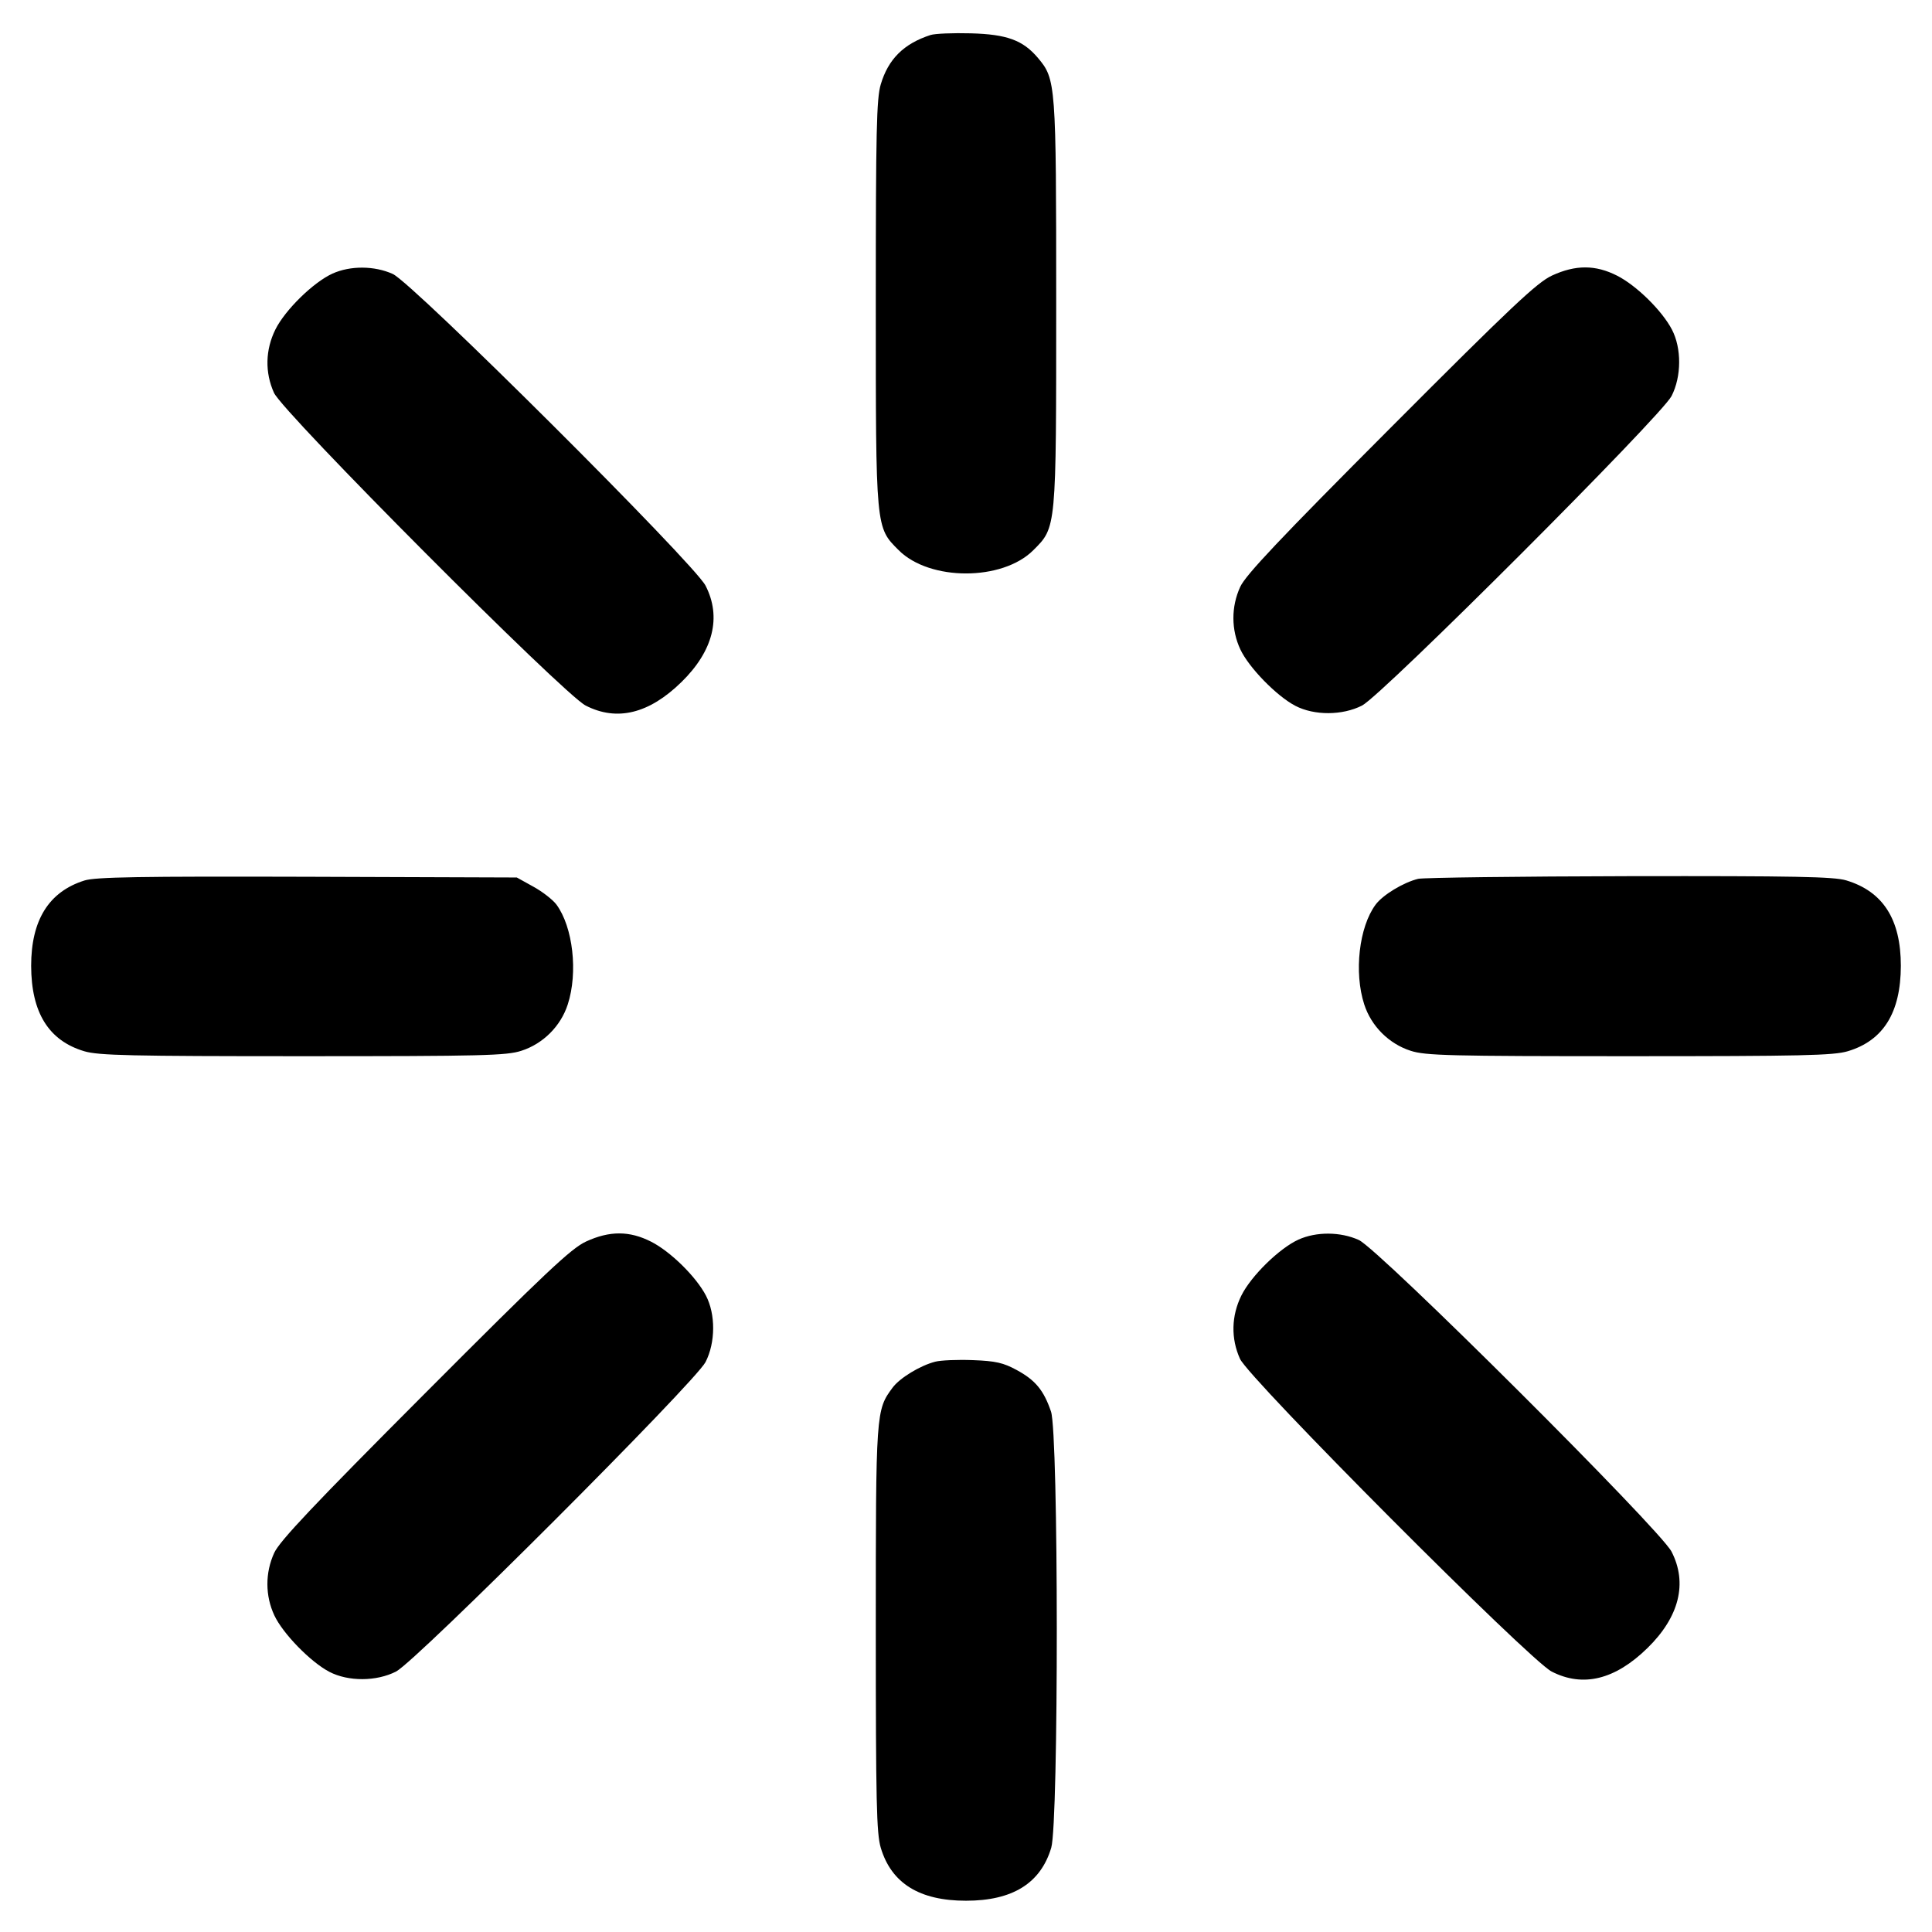
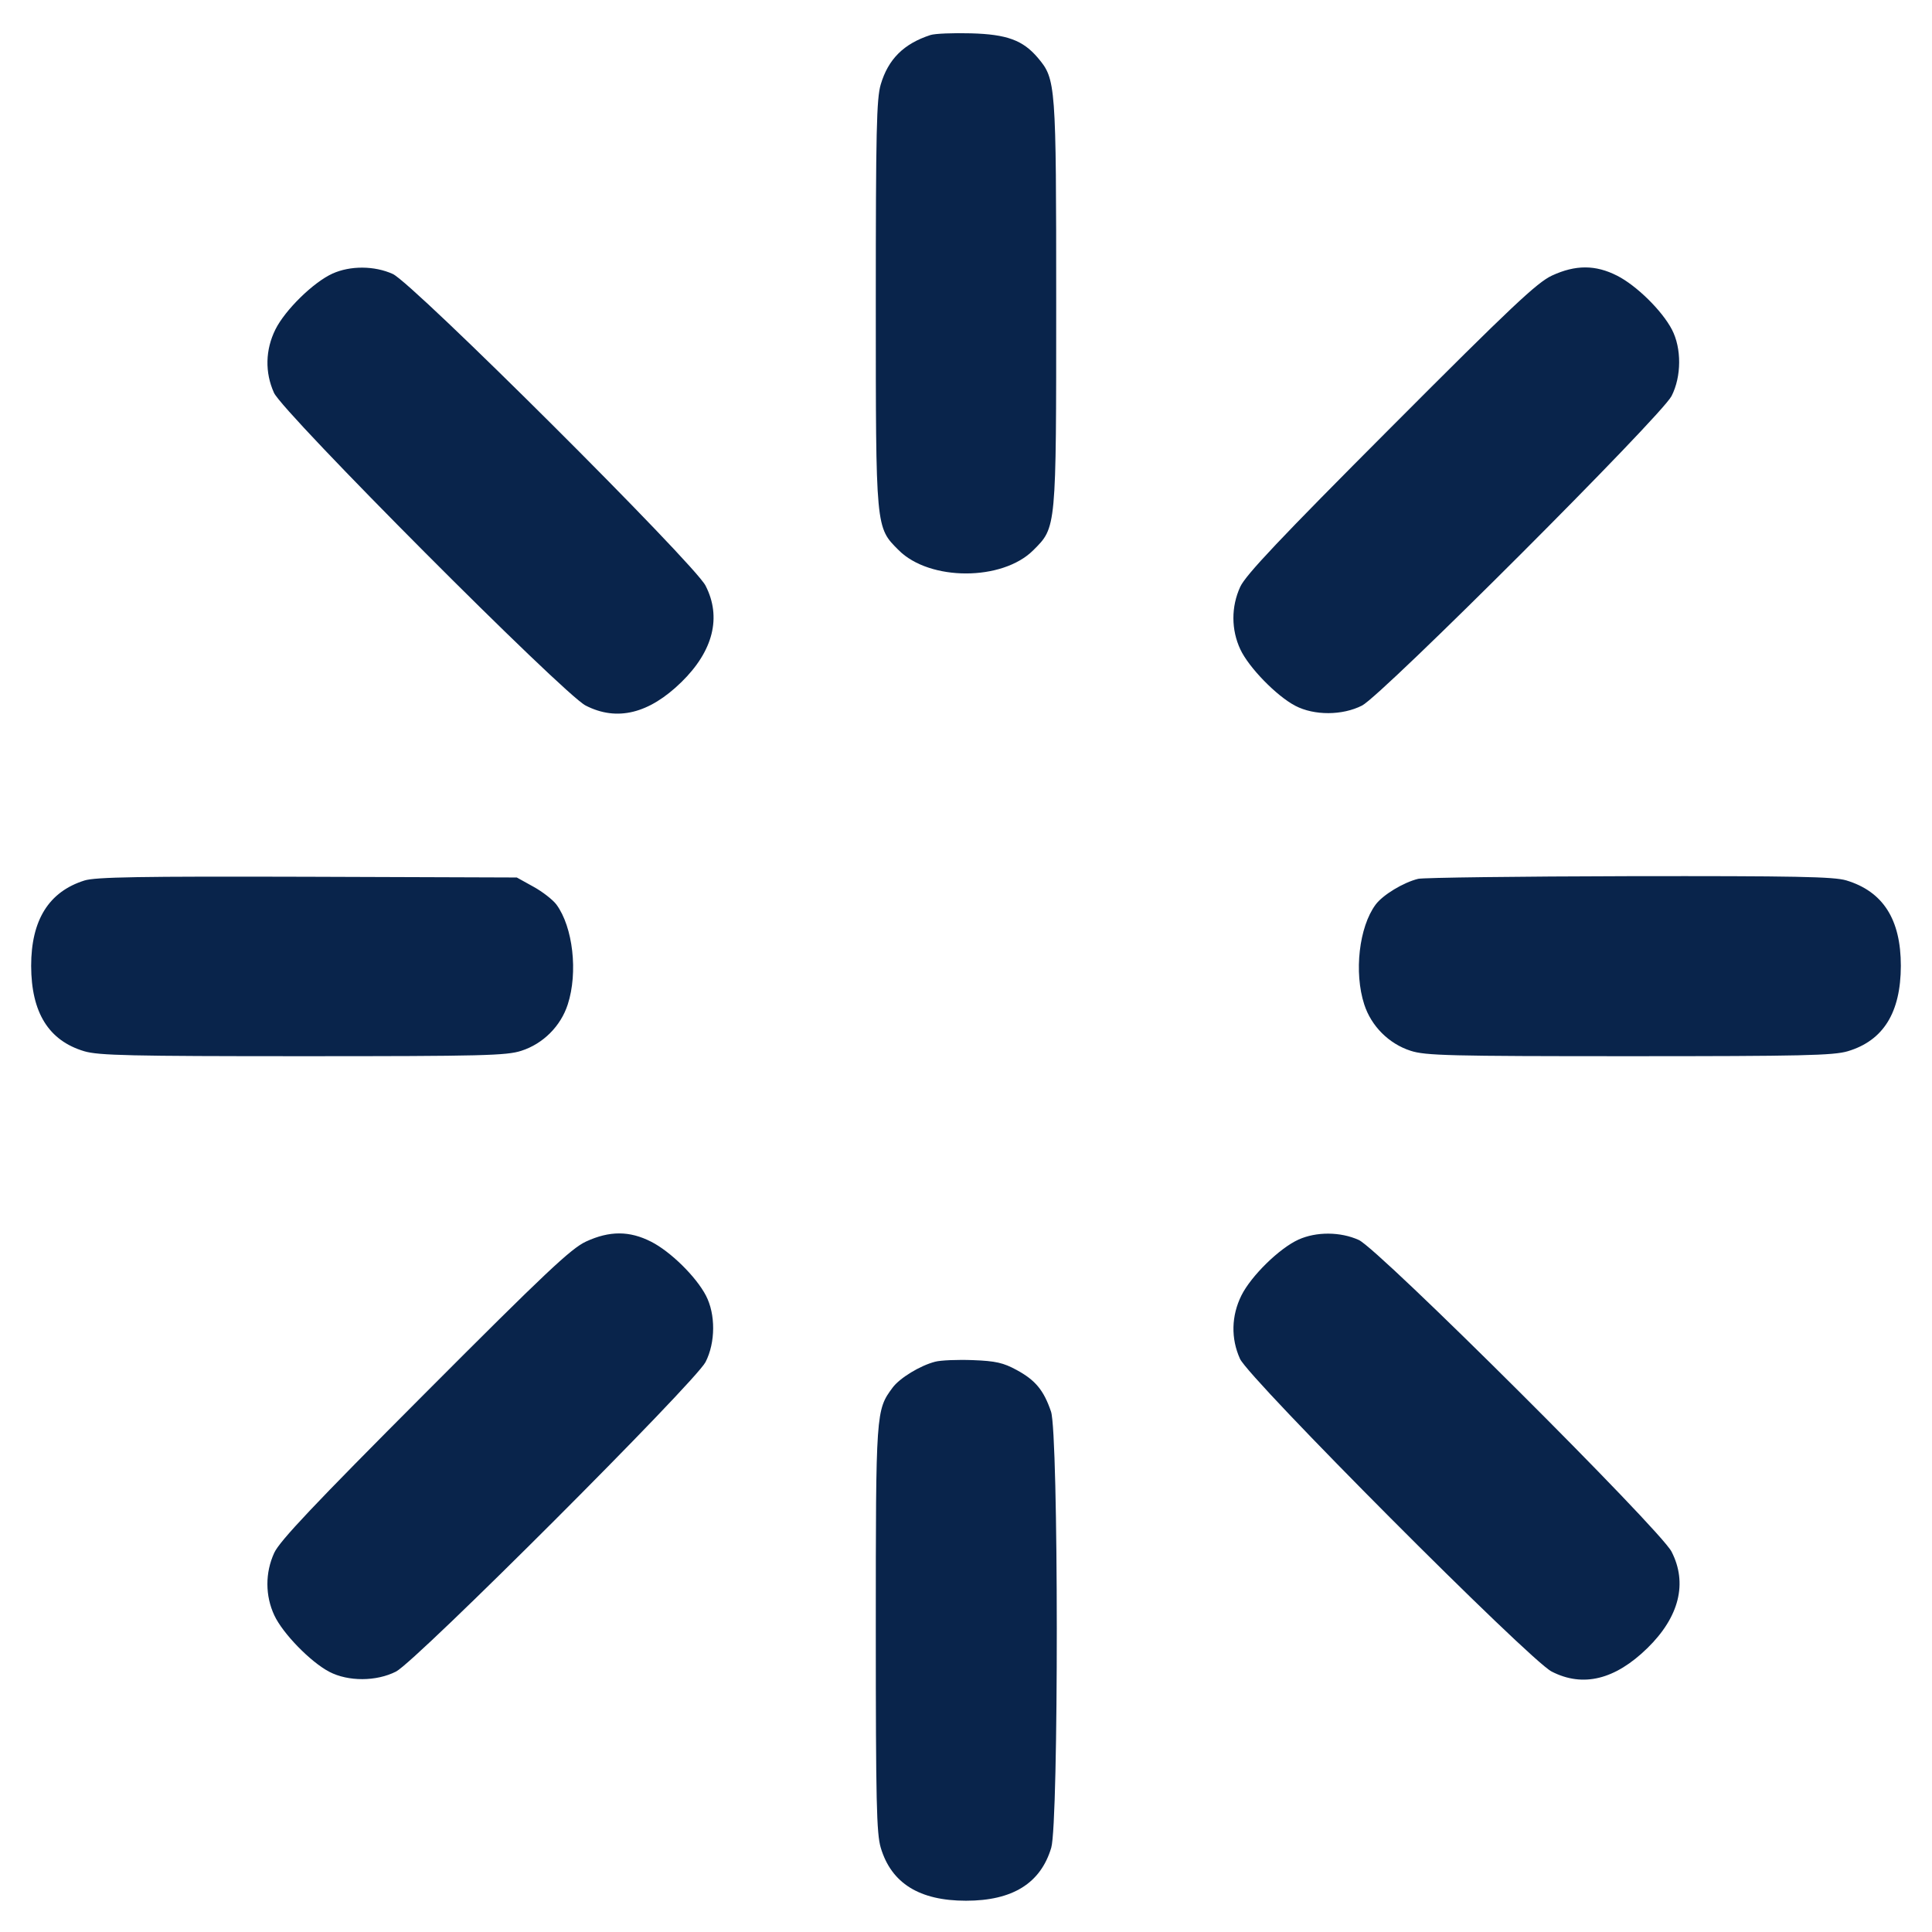
<svg xmlns="http://www.w3.org/2000/svg" width="800px" height="800px" viewBox="0 0 16 16" fill="none">
-   <path d="M7.706 0.290 C 7.484 0.362,7.356 0.490,7.294 0.699 C 7.259 0.816,7.253 1.088,7.253 2.508 C 7.253 4.389,7.251 4.365,7.443 4.557 C 7.700 4.813,8.300 4.813,8.557 4.557 C 8.749 4.365,8.747 4.389,8.747 2.508 C 8.747 0.688,8.744 0.656,8.596 0.480 C 8.472 0.333,8.339 0.284,8.040 0.276 C 7.893 0.272,7.743 0.278,7.706 0.290 M2.753 2.266 C 2.595 2.338,2.362 2.566,2.281 2.728 C 2.197 2.897,2.193 3.085,2.269 3.253 C 2.343 3.418,4.667 5.750,4.850 5.843 C 5.109 5.976,5.375 5.911,5.643 5.649 C 5.907 5.391,5.977 5.111,5.843 4.850 C 5.750 4.667,3.418 2.343,3.253 2.269 C 3.101 2.200,2.901 2.199,2.753 2.266 M12.853 2.282 C 12.730 2.339,12.520 2.536,11.518 3.541 C 10.597 4.464,10.316 4.762,10.271 4.860 C 10.195 5.025,10.196 5.216,10.272 5.378 C 10.342 5.528,10.572 5.764,10.727 5.845 C 10.884 5.927,11.117 5.926,11.280 5.843 C 11.447 5.757,13.757 3.447,13.843 3.280 C 13.926 3.118,13.927 2.884,13.846 2.729 C 13.764 2.572,13.552 2.364,13.392 2.283 C 13.213 2.192,13.048 2.192,12.853 2.282 M0.699 7.292 C 0.404 7.385,0.258 7.620,0.258 7.999 C 0.259 8.386,0.403 8.618,0.698 8.706 C 0.816 8.741,1.079 8.747,2.508 8.747 C 3.997 8.747,4.196 8.742,4.318 8.702 C 4.498 8.644,4.644 8.498,4.702 8.318 C 4.788 8.053,4.745 7.677,4.608 7.491 C 4.578 7.451,4.492 7.384,4.417 7.343 L 4.280 7.267 2.547 7.261 C 1.152 7.257,0.791 7.263,0.699 7.292 M11.745 7.278 C 11.622 7.308,11.452 7.411,11.392 7.492 C 11.255 7.677,11.212 8.053,11.298 8.318 C 11.356 8.498,11.502 8.644,11.682 8.702 C 11.804 8.742,12.003 8.747,13.492 8.747 C 14.921 8.747,15.184 8.741,15.302 8.706 C 15.597 8.618,15.741 8.386,15.742 7.999 C 15.742 7.614,15.595 7.383,15.290 7.291 C 15.187 7.260,14.864 7.254,13.496 7.256 C 12.578 7.258,11.790 7.268,11.745 7.278 M4.853 10.282 C 4.730 10.339,4.520 10.536,3.518 11.541 C 2.597 12.464,2.316 12.762,2.271 12.860 C 2.195 13.025,2.196 13.216,2.272 13.378 C 2.342 13.528,2.572 13.764,2.727 13.845 C 2.884 13.927,3.117 13.926,3.280 13.843 C 3.447 13.757,5.757 11.447,5.843 11.280 C 5.926 11.118,5.927 10.884,5.846 10.729 C 5.764 10.572,5.552 10.364,5.392 10.283 C 5.213 10.192,5.048 10.192,4.853 10.282 M10.753 10.266 C 10.595 10.338,10.362 10.566,10.281 10.728 C 10.197 10.897,10.193 11.085,10.269 11.253 C 10.343 11.418,12.667 13.750,12.850 13.843 C 13.109 13.976,13.375 13.911,13.643 13.649 C 13.907 13.391,13.977 13.111,13.843 12.850 C 13.750 12.667,11.418 10.343,11.253 10.269 C 11.101 10.200,10.901 10.199,10.753 10.266 M7.745 11.277 C 7.620 11.309,7.451 11.412,7.392 11.492 C 7.254 11.678,7.253 11.691,7.253 13.489 C 7.253 14.921,7.259 15.184,7.294 15.302 C 7.382 15.597,7.615 15.741,8.000 15.741 C 8.385 15.741,8.618 15.597,8.706 15.302 C 8.768 15.090,8.767 11.875,8.704 11.690 C 8.644 11.514,8.575 11.430,8.420 11.346 C 8.310 11.286,8.246 11.271,8.057 11.264 C 7.930 11.259,7.790 11.265,7.745 11.277 " stroke="none" fill-rule="evenodd" fill="#000000" />
+   <path d="M7.706 0.290 C 7.484 0.362,7.356 0.490,7.294 0.699 C 7.259 0.816,7.253 1.088,7.253 2.508 C 7.253 4.389,7.251 4.365,7.443 4.557 C 7.700 4.813,8.300 4.813,8.557 4.557 C 8.749 4.365,8.747 4.389,8.747 2.508 C 8.747 0.688,8.744 0.656,8.596 0.480 C 8.472 0.333,8.339 0.284,8.040 0.276 C 7.893 0.272,7.743 0.278,7.706 0.290 M2.753 2.266 C 2.595 2.338,2.362 2.566,2.281 2.728 C 2.197 2.897,2.193 3.085,2.269 3.253 C 2.343 3.418,4.667 5.750,4.850 5.843 C 5.109 5.976,5.375 5.911,5.643 5.649 C 5.907 5.391,5.977 5.111,5.843 4.850 C 5.750 4.667,3.418 2.343,3.253 2.269 C 3.101 2.200,2.901 2.199,2.753 2.266 M12.853 2.282 C 12.730 2.339,12.520 2.536,11.518 3.541 C 10.597 4.464,10.316 4.762,10.271 4.860 C 10.195 5.025,10.196 5.216,10.272 5.378 C 10.342 5.528,10.572 5.764,10.727 5.845 C 10.884 5.927,11.117 5.926,11.280 5.843 C 11.447 5.757,13.757 3.447,13.843 3.280 C 13.926 3.118,13.927 2.884,13.846 2.729 C 13.764 2.572,13.552 2.364,13.392 2.283 C 13.213 2.192,13.048 2.192,12.853 2.282 M0.699 7.292 C 0.404 7.385,0.258 7.620,0.258 7.999 C 0.259 8.386,0.403 8.618,0.698 8.706 C 0.816 8.741,1.079 8.747,2.508 8.747 C 3.997 8.747,4.196 8.742,4.318 8.702 C 4.498 8.644,4.644 8.498,4.702 8.318 C 4.788 8.053,4.745 7.677,4.608 7.491 C 4.578 7.451,4.492 7.384,4.417 7.343 L 4.280 7.267 2.547 7.261 C 1.152 7.257,0.791 7.263,0.699 7.292 M11.745 7.278 C 11.622 7.308,11.452 7.411,11.392 7.492 C 11.255 7.677,11.212 8.053,11.298 8.318 C 11.356 8.498,11.502 8.644,11.682 8.702 C 11.804 8.742,12.003 8.747,13.492 8.747 C 14.921 8.747,15.184 8.741,15.302 8.706 C 15.597 8.618,15.741 8.386,15.742 7.999 C 15.742 7.614,15.595 7.383,15.290 7.291 C 15.187 7.260,14.864 7.254,13.496 7.256 C 12.578 7.258,11.790 7.268,11.745 7.278 M4.853 10.282 C 4.730 10.339,4.520 10.536,3.518 11.541 C 2.597 12.464,2.316 12.762,2.271 12.860 C 2.195 13.025,2.196 13.216,2.272 13.378 C 2.342 13.528,2.572 13.764,2.727 13.845 C 2.884 13.927,3.117 13.926,3.280 13.843 C 3.447 13.757,5.757 11.447,5.843 11.280 C 5.926 11.118,5.927 10.884,5.846 10.729 C 5.764 10.572,5.552 10.364,5.392 10.283 C 5.213 10.192,5.048 10.192,4.853 10.282 M10.753 10.266 C 10.595 10.338,10.362 10.566,10.281 10.728 C 10.197 10.897,10.193 11.085,10.269 11.253 C 10.343 11.418,12.667 13.750,12.850 13.843 C 13.109 13.976,13.375 13.911,13.643 13.649 C 13.907 13.391,13.977 13.111,13.843 12.850 C 13.750 12.667,11.418 10.343,11.253 10.269 C 11.101 10.200,10.901 10.199,10.753 10.266 M7.745 11.277 C 7.620 11.309,7.451 11.412,7.392 11.492 C 7.254 11.678,7.253 11.691,7.253 13.489 C 7.253 14.921,7.259 15.184,7.294 15.302 C 7.382 15.597,7.615 15.741,8.000 15.741 C 8.385 15.741,8.618 15.597,8.706 15.302 C 8.768 15.090,8.767 11.875,8.704 11.690 C 8.644 11.514,8.575 11.430,8.420 11.346 C 8.310 11.286,8.246 11.271,8.057 11.264 C 7.930 11.259,7.790 11.265,7.745 11.277 " stroke="none" fill-rule="evenodd" fill="#09244B" />
</svg>
